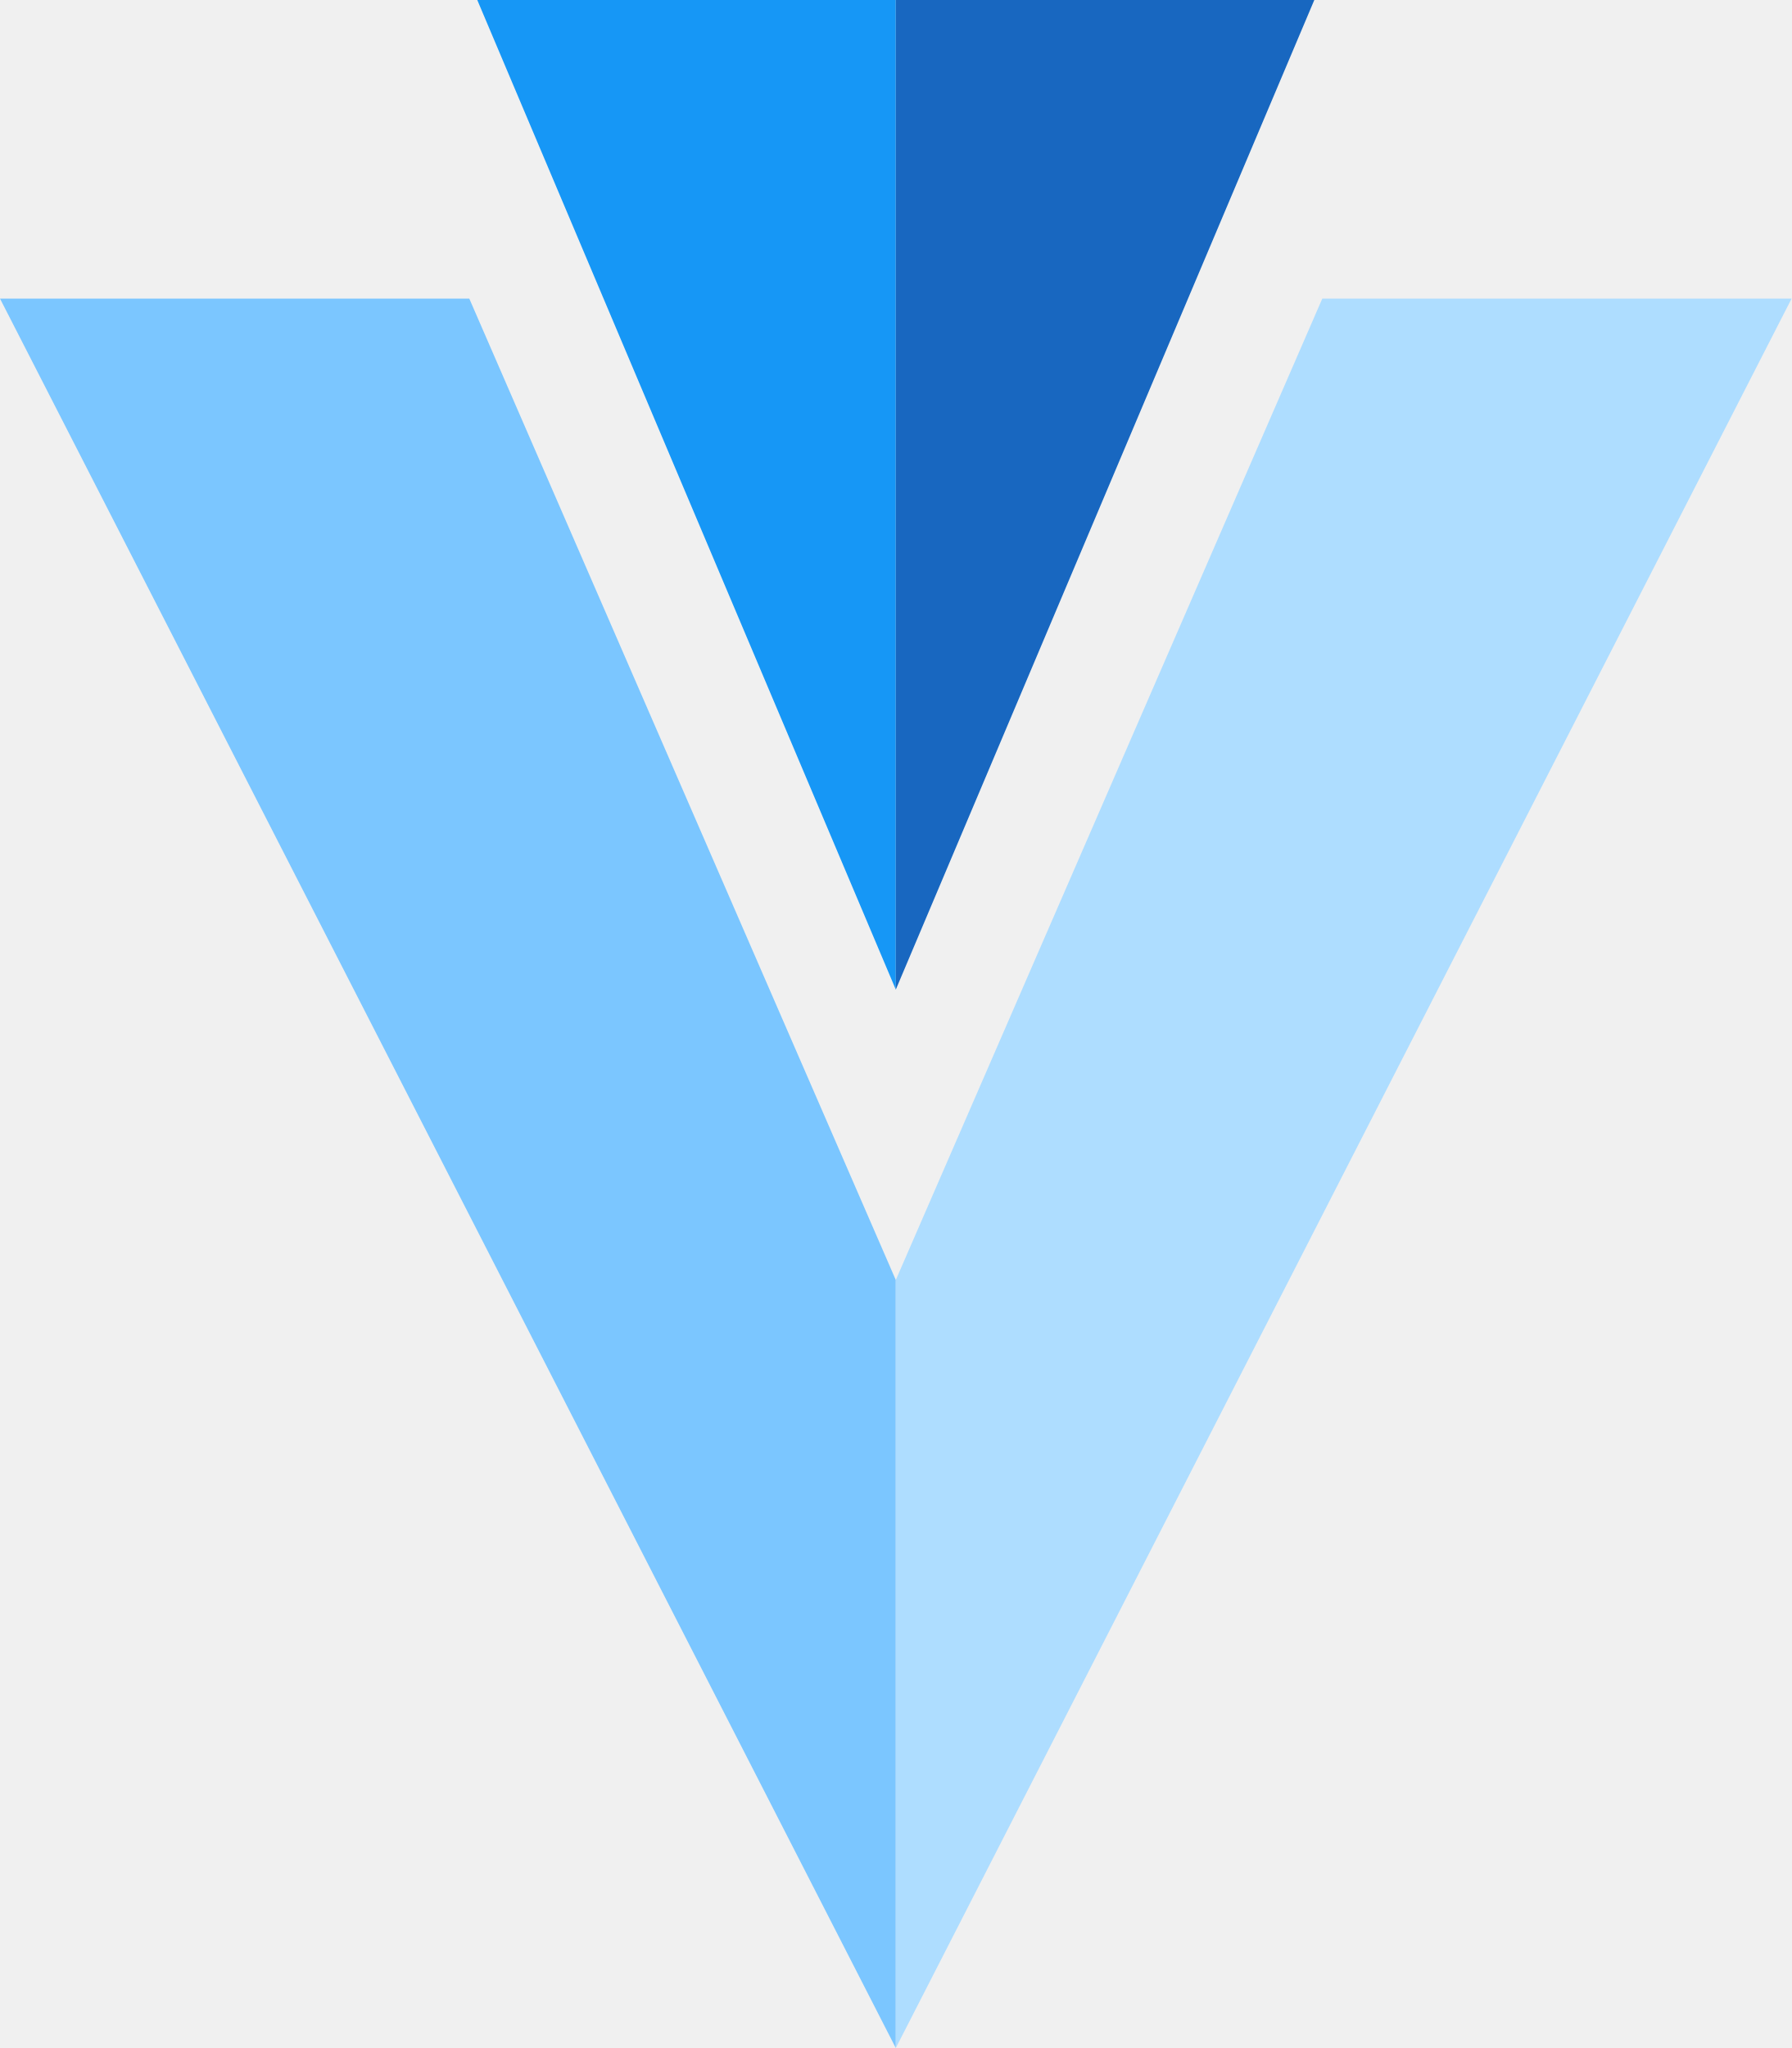
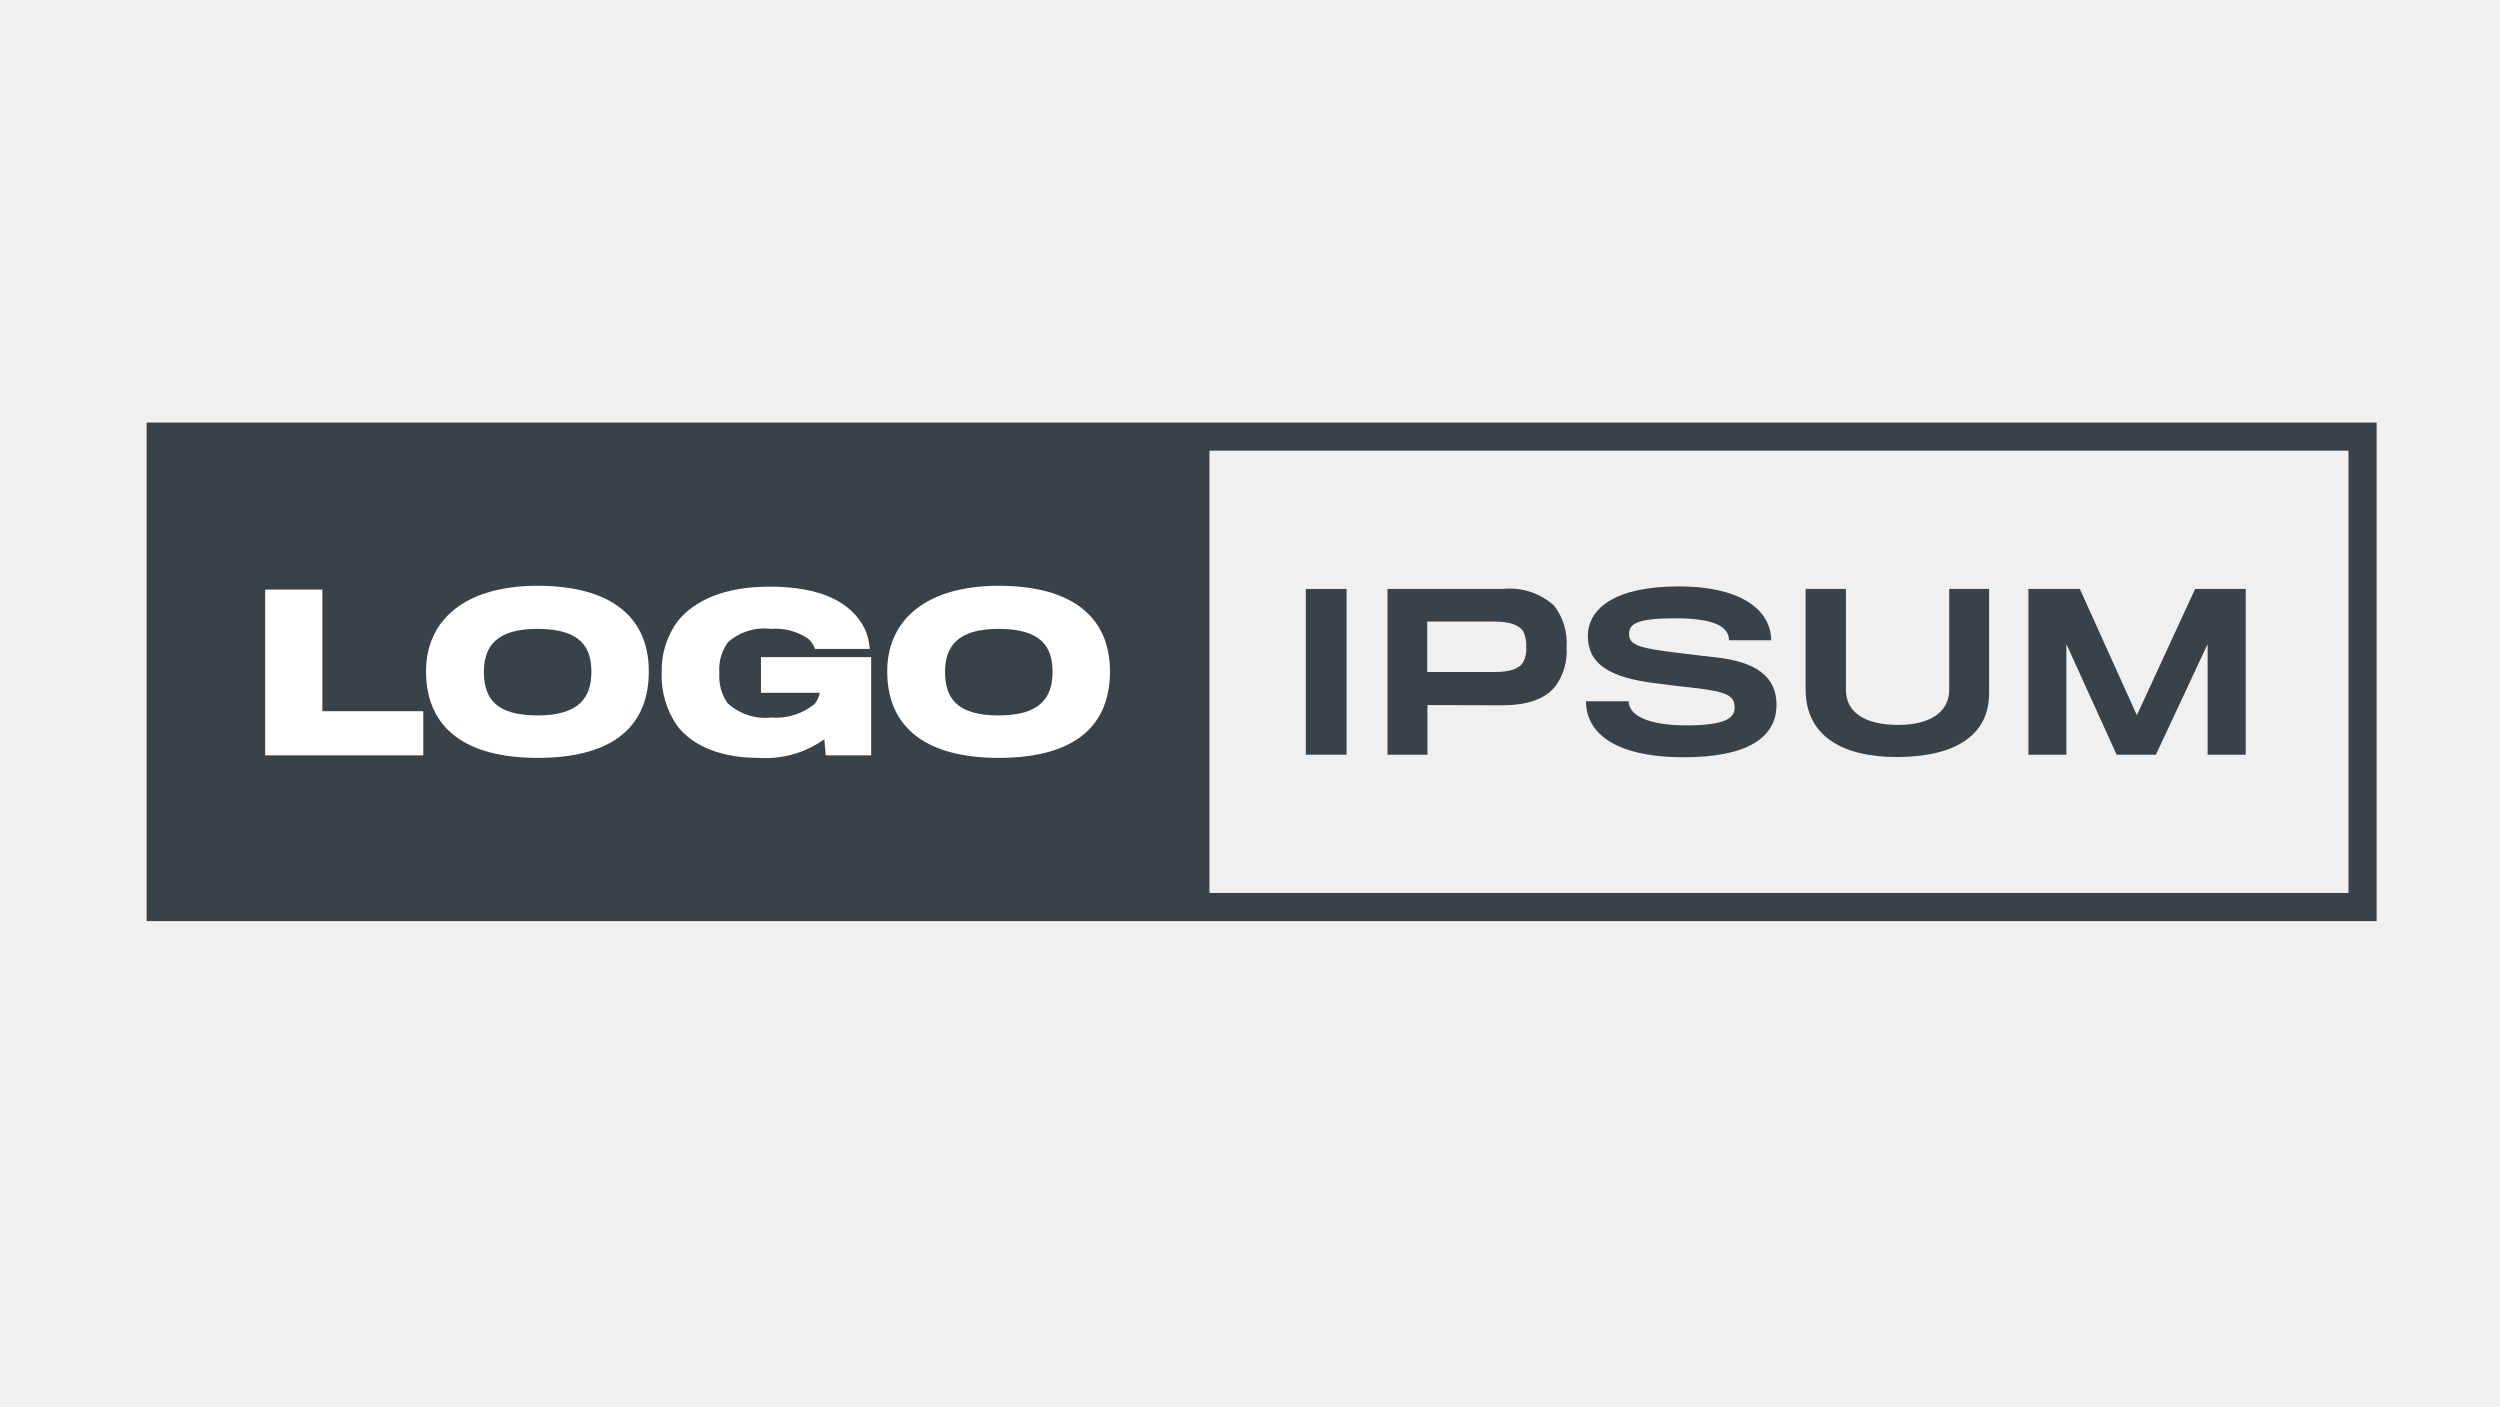
- <svg xmlns="http://www.w3.org/2000/svg" id="Layer_1" data-name="Layer 1" viewBox="0 0 87.5 100">
-   <defs>
-     <style>.cls-1{fill:#1697f6;}.cls-2{fill:#7bc6ff;}.cls-3{fill:#1867c0;}.cls-4{fill:#aeddff;}</style>
-   </defs>
-   <polyline class="cls-1" points="43.75 0 23.31 0 43.75 48.32" />
-   <polygon class="cls-2" points="43.75 62.5 43.75 100 0 14.58 22.92 14.58 43.75 62.5" />
-   <polyline class="cls-3" points="43.75 0 64.19 0 43.75 48.32" />
-   <polygon class="cls-4" points="64.58 14.58 87.5 14.58 43.75 100 43.75 62.5 64.58 14.58" />
+ <svg xmlns="http://www.w3.org/2000/svg" viewBox="0 0 177.778 100">
+   <path d="M10.427,30.047V65.5H169.005V30.047ZM167.005,63.5h-81V32.047h81Z" fill="#394149" />
+   <path d="M18.856,53.713V41.926h4.068v8.648H30.1v3.139Z" fill="#fff" />
+   <path d="M46.138,47.737c0,3.753-2.342,6.156-7.913,6.156-5.06,0-7.928-2.072-7.928-6.156,0-3.619,2.734-6.081,7.928-6.081C43.5,41.656,46.138,43.923,46.138,47.737Zm-4.084.045c0-1.7-.706-3.063-3.844-3.063-2.868,0-3.8,1.216-3.8,3.063,0,1.877.855,3.093,3.813,3.093C41.2,50.875,42.054,49.584,42.054,47.782Z" fill="#fff" />
+   <path d="M58.722,53.713l-.105-1.142a7.2,7.2,0,0,1-4.685,1.322c-2.507,0-4.595-.751-5.766-2.267a6.2,6.2,0,0,1-1.111-3.784A5.861,5.861,0,0,1,48.2,44.163c1.185-1.471,3.333-2.447,6.531-2.447,3.679,0,5.841,1.126,6.771,3.018a4.039,4.039,0,0,1,.346,1.411H57.956a1.6,1.6,0,0,0-.525-.751,4.138,4.138,0,0,0-2.628-.675,3.87,3.87,0,0,0-3.033.946,3.259,3.259,0,0,0-.615,2.207,3.336,3.336,0,0,0,.57,2.117,3.945,3.945,0,0,0,3.108,1.036,4.34,4.34,0,0,0,3.093-.961,1.886,1.886,0,0,0,.375-.8H54.113V46.731H61.95v6.982Z" fill="#fff" />
+   <path d="M78.932,47.737c0,3.753-2.343,6.156-7.913,6.156-5.06,0-7.928-2.072-7.928-6.156,0-3.619,2.734-6.081,7.928-6.081C76.29,41.656,78.932,43.923,78.932,47.737Zm-4.084.045c0-1.7-.706-3.063-3.844-3.063-2.868,0-3.8,1.216-3.8,3.063,0,1.877.856,3.093,3.813,3.093C73.993,50.875,74.848,49.584,74.848,47.782Z" fill="#fff" />
+   <path d="M92.857,53.668V41.881h2.9V53.668Z" fill="#394149" />
+   <path d="M110.649,48.743c-.735.961-2,1.4-3.783,1.411-.376,0-5.361-.015-5.361-.015v3.529H98.667V41.881h8.2a4.707,4.707,0,0,1,3.648,1.186,4.344,4.344,0,0,1,.886,2.958A4.248,4.248,0,0,1,110.649,48.743ZM108.322,44.9c-.3-.45-.947-.7-2.042-.7h-4.79v3.588h4.759c1.171,0,1.788-.24,2.073-.706a1.952,1.952,0,0,0,.21-1.066A2.279,2.279,0,0,0,108.322,44.9Z" fill="#394149" />
+   <path d="M119.764,53.848c-5.346,0-6.982-2-6.982-3.979h3.033c0,.976,1.336,1.712,4.084,1.712,2.732,0,3.453-.481,3.453-1.262,0-.871-.54-1.141-3.078-1.426-.5-.045-1.861-.21-2.372-.285-3.6-.406-4.986-1.472-4.986-3.379,0-2.012,2.028-3.528,6.427-3.528,4.775,0,6.607,1.877,6.607,3.829h-3c0-.991-1.126-1.562-3.784-1.562-2.733,0-3.318.375-3.318,1.111,0,.766.6,1.006,3.5,1.351.661.091,2.132.256,2.537.3,3.064.315,4.445,1.426,4.445,3.393C126.325,52.466,124.223,53.848,119.764,53.848Z" fill="#394149" />
+   <path d="M134.87,53.833c-3.918,0-6.471-1.547-6.471-4.8V41.881h2.867v7.192c0,1.487,1.217,2.477,3.724,2.477,2.267,0,3.619-.93,3.619-2.477V41.881h2.838V49.3C141.447,52.257,139.074,53.833,134.87,53.833Z" fill="#394149" />
+   <path d="M156.987,53.668V45.8l-3.679,7.868h-2.792L146.942,45.8v7.868h-2.7V41.881H147.9l4.054,8.979,4.144-8.979h3.6V53.668Z" fill="#394149" />
</svg>
